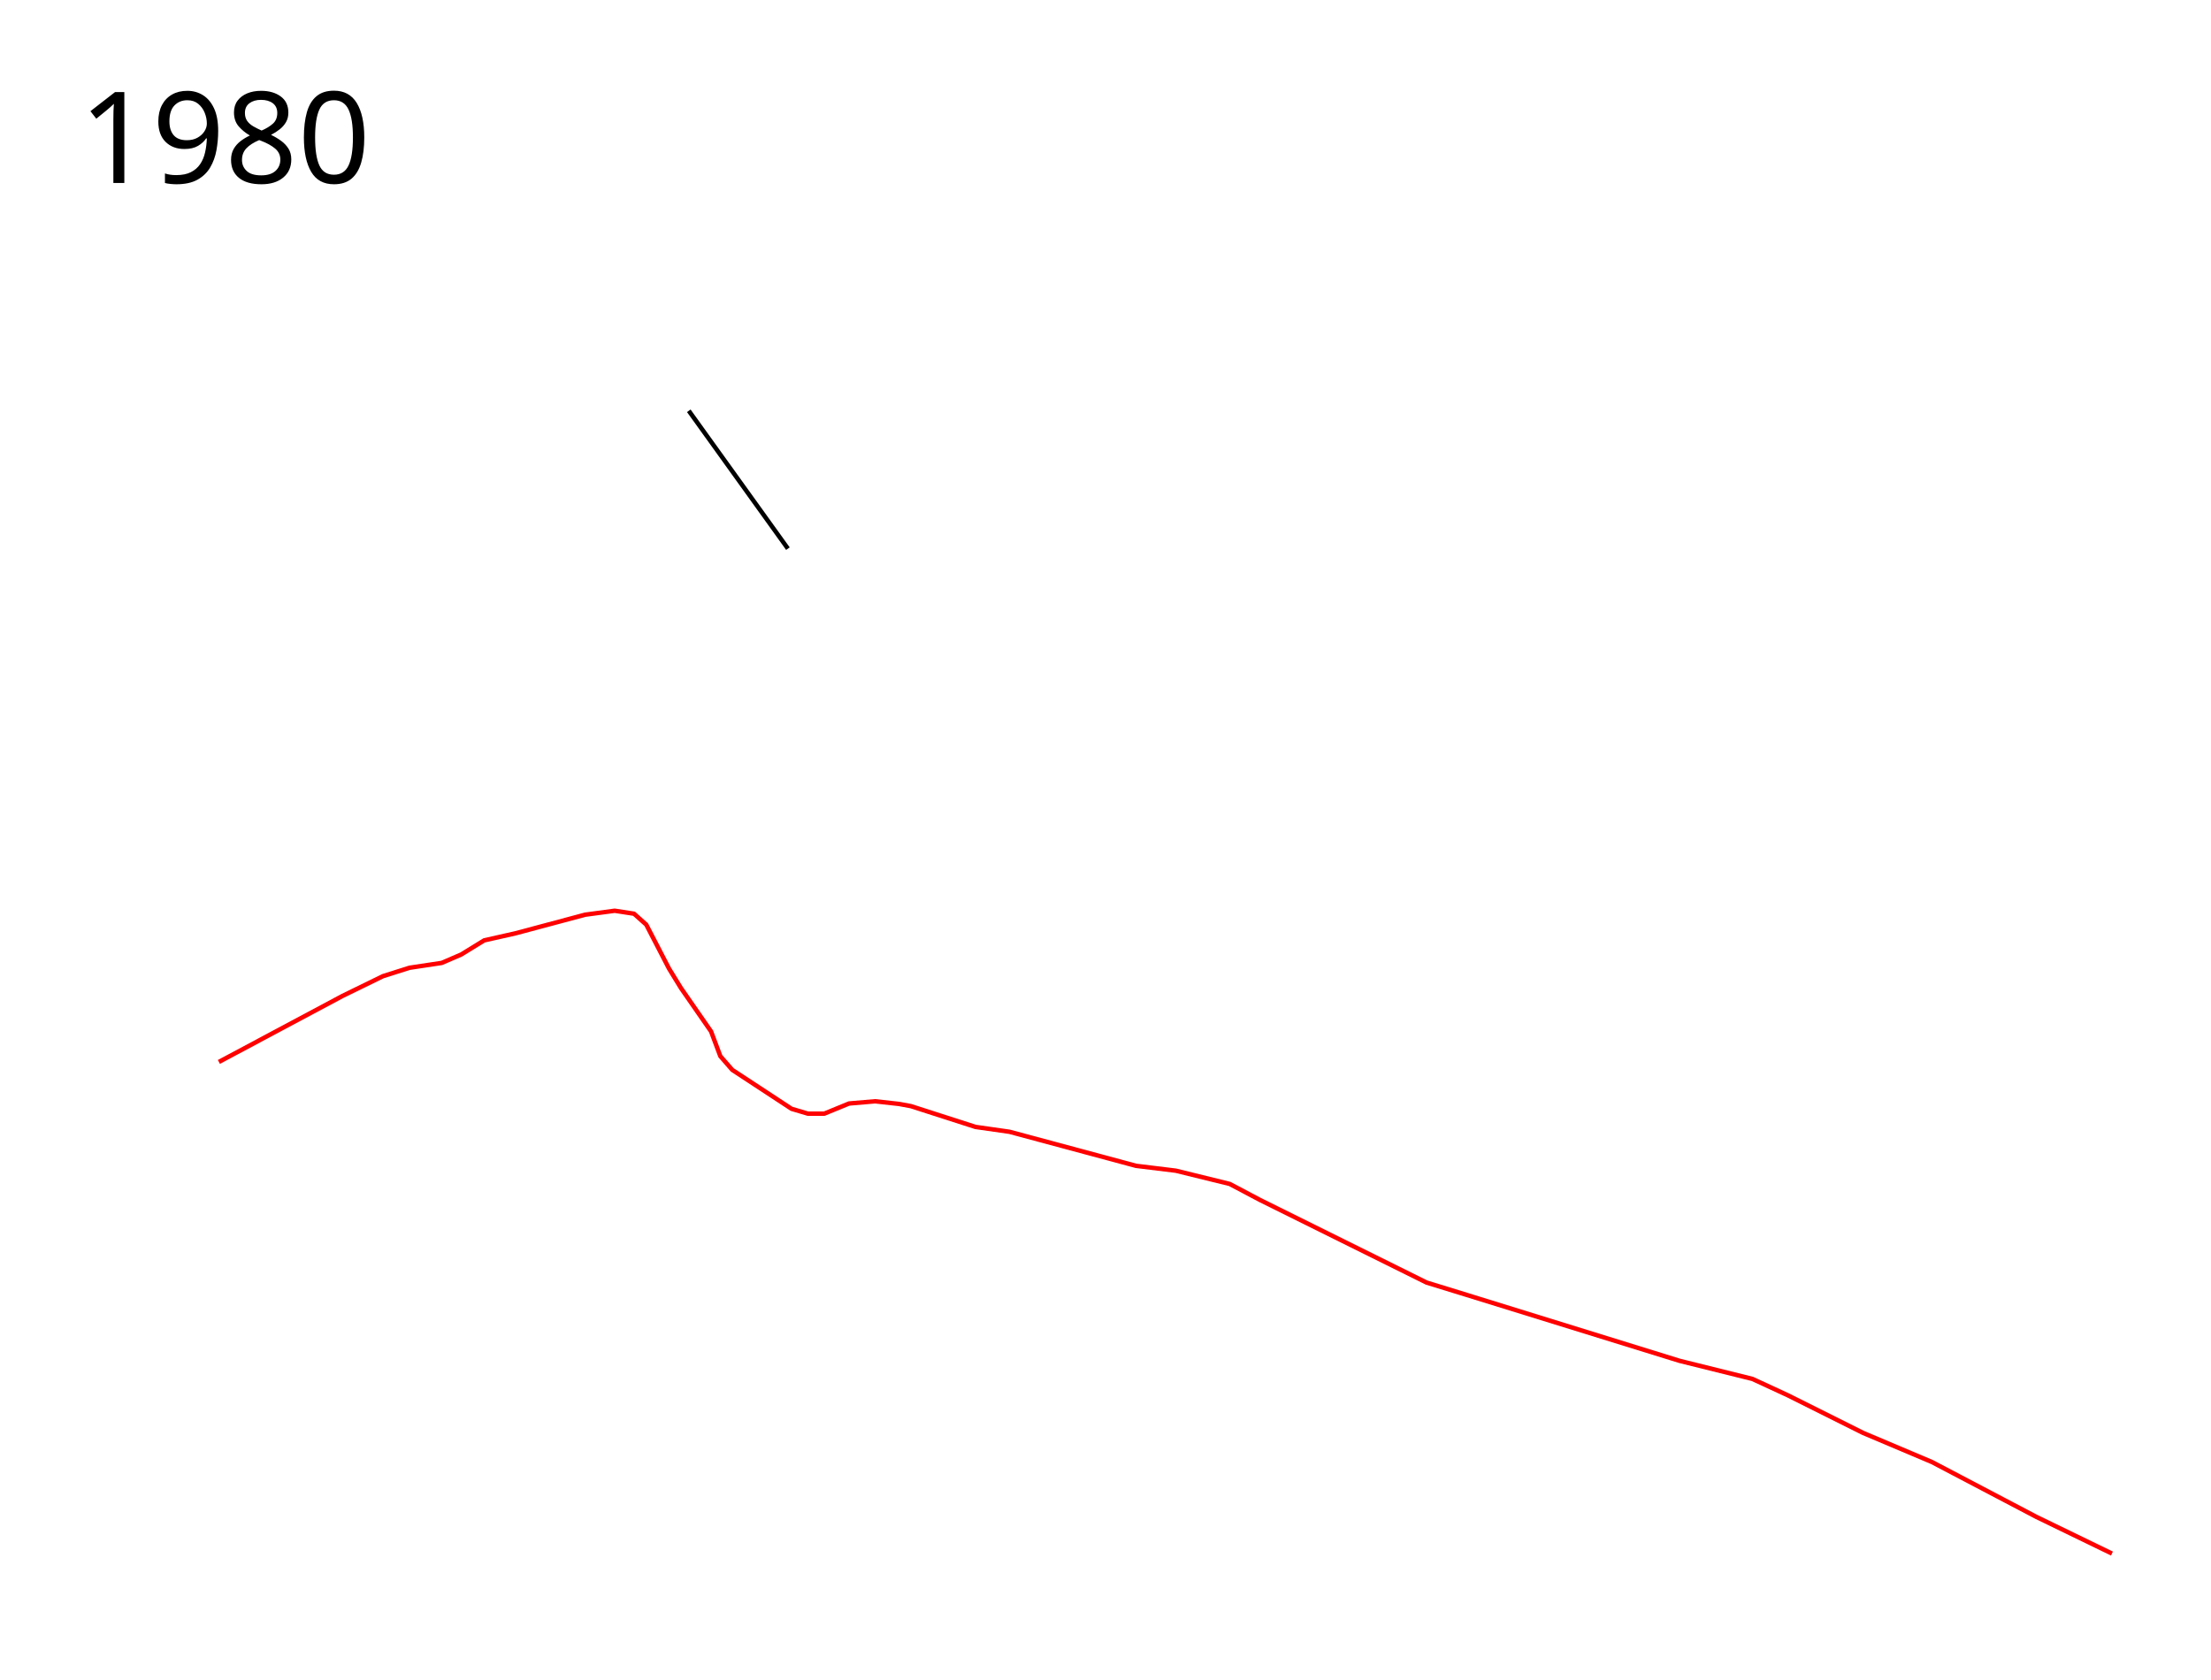
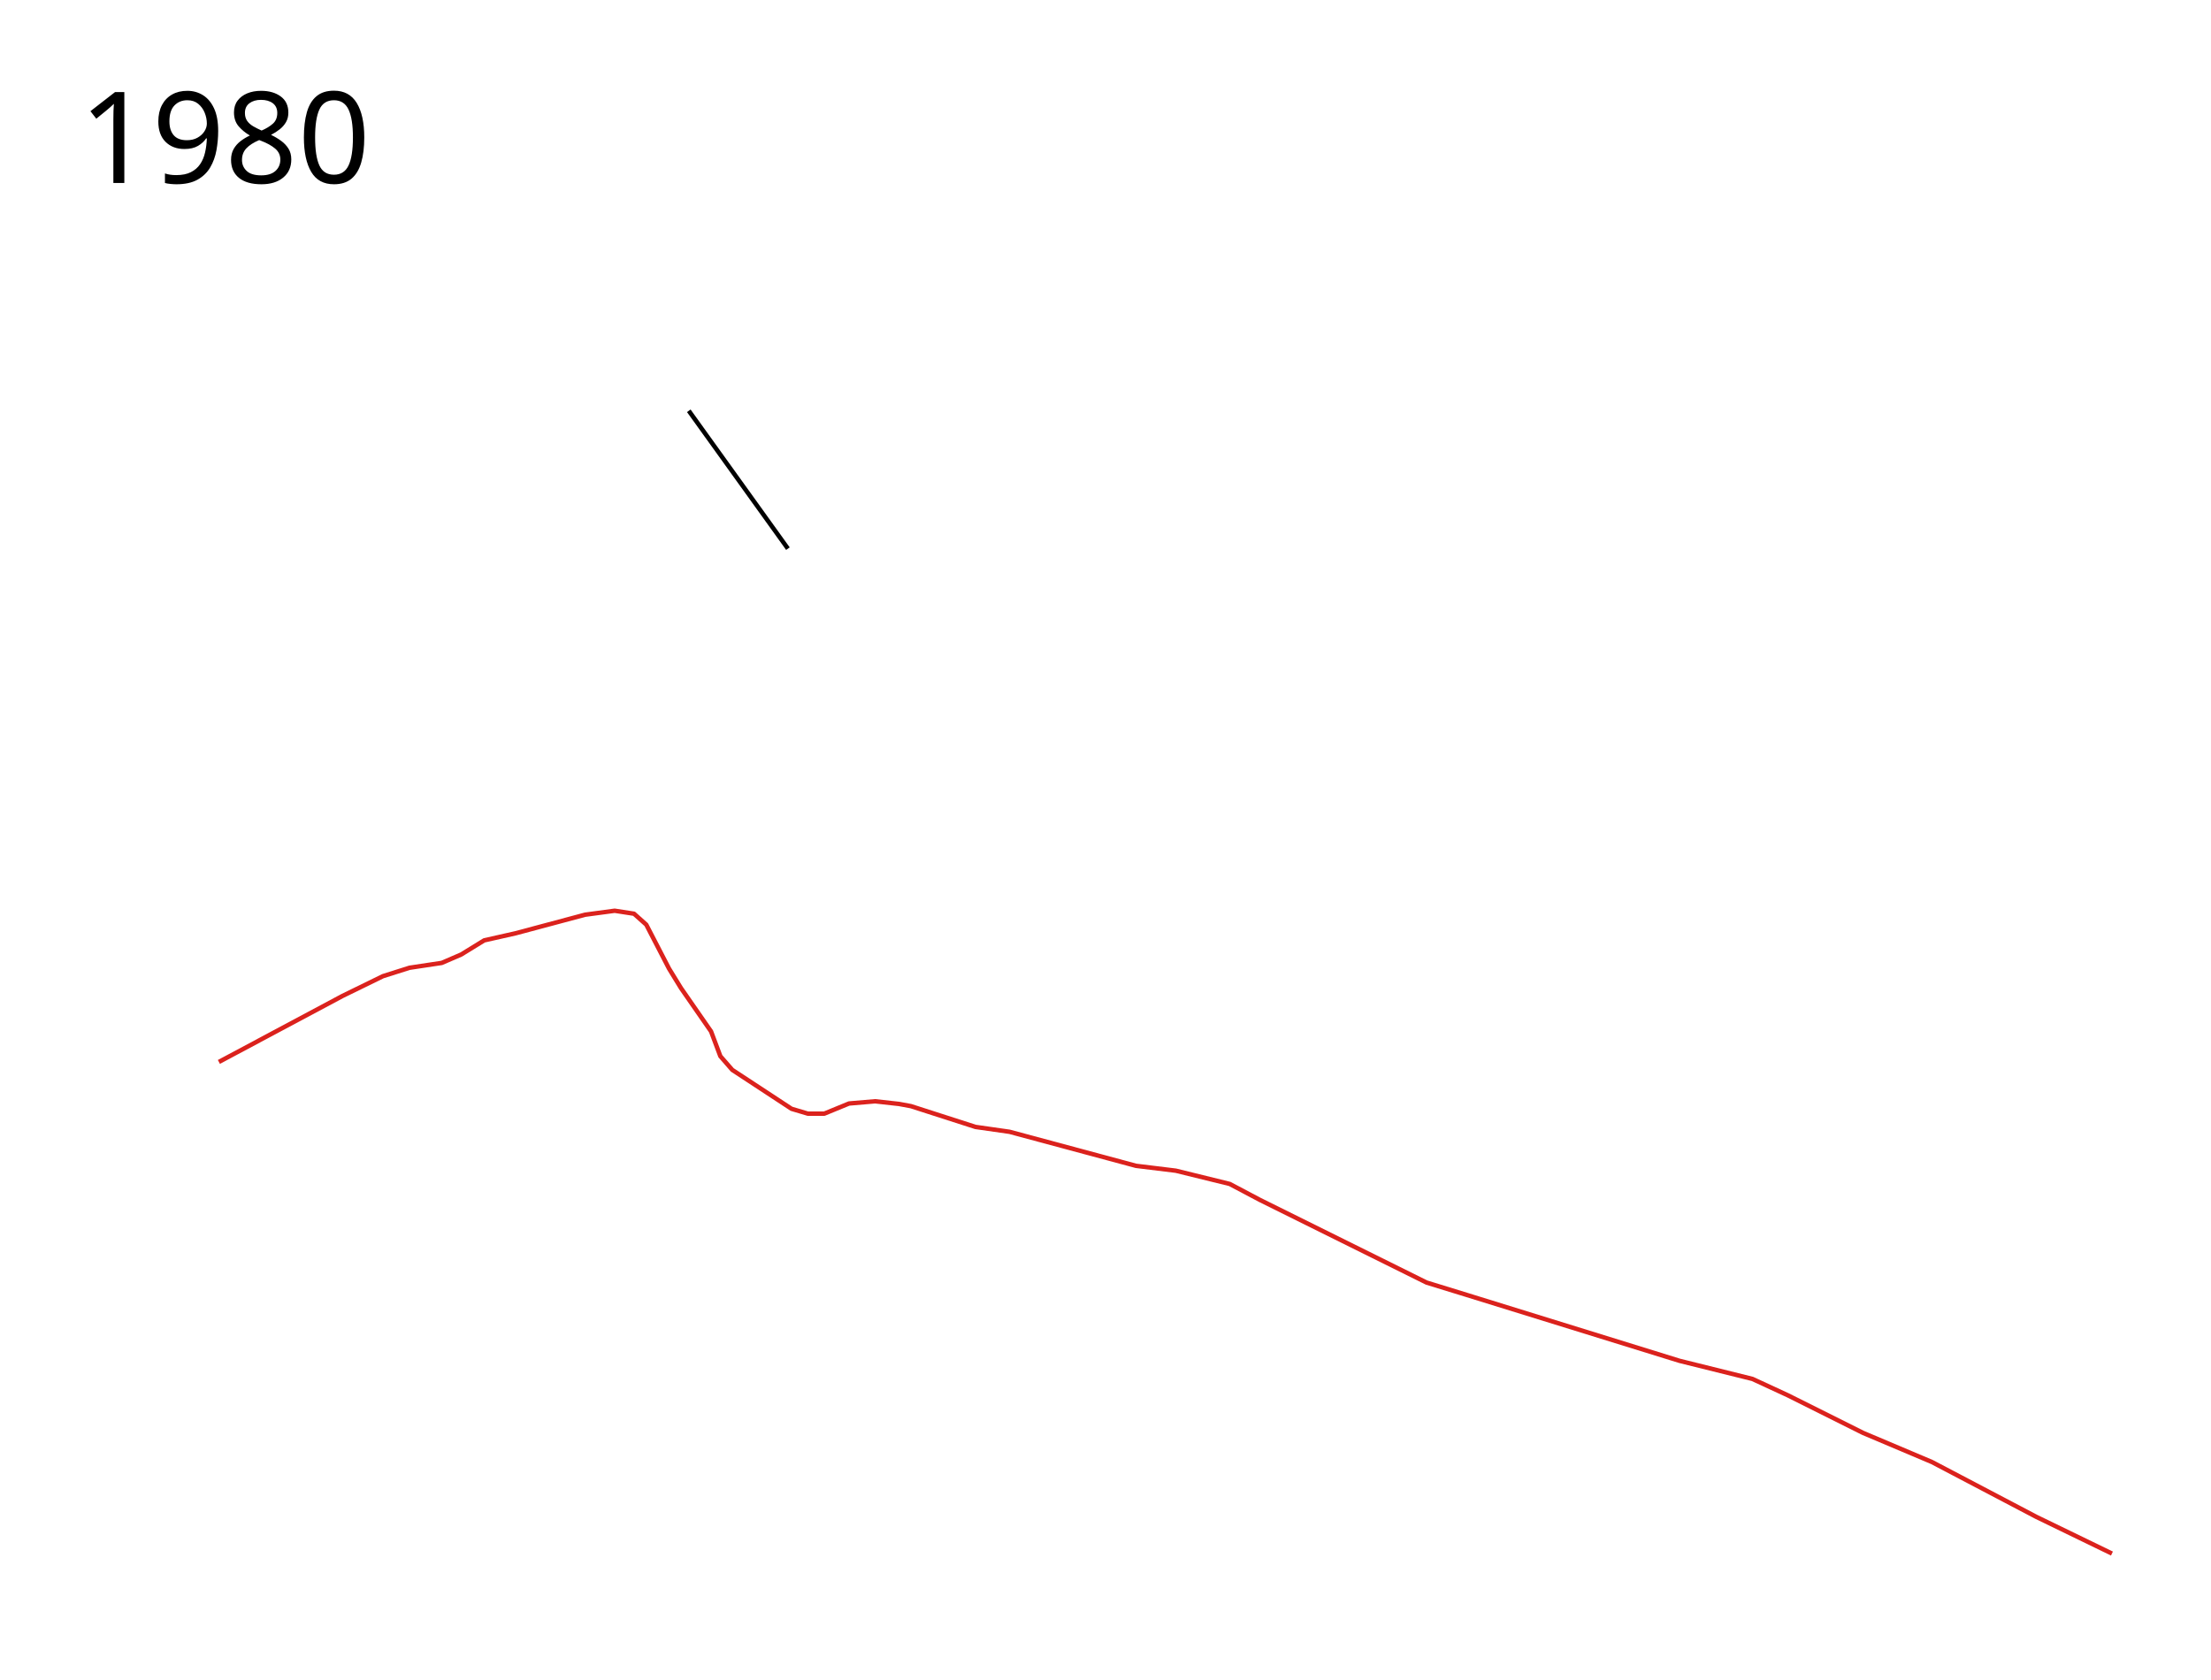
<svg xmlns="http://www.w3.org/2000/svg" viewBox="0 0 2500 1900" height="1900" width="2500">
-   <path d="M247.5 1201l139.5-74.5 46-22.5 30-9.5 36.5-5.5 22-9.5 26-16 35.5-8 78.5-21 33.5-4.5 21.894 3.375 13.856 12.375 25.75 49.75 13.5 22 34 49 10.5 28L828 1210l67 44 18.5 5.5H932l28-11.5 29.5-2.5 27 3 13.5 2.5 73 23.5 38.5 5.5 143 38.5 45 5.5 61 15 34 18 188.5 93.5 45.5 14L1899 1539l82.5 20.5 40 18.5 85 42.5 78 33 118 62 85.5 41.5" fill="none" stroke="red" stroke-width="5" stroke-linejoin="round" />
+   <path d="M247.5 1201l139.5-74.5 46-22.5 30-9.5 36.5-5.5 22-9.5 26-16 35.5-8 78.5-21 33.5-4.5 21.894 3.375 13.856 12.375 25.75 49.75 13.5 22 34 49 10.5 28L828 1210l67 44 18.5 5.5H932l28-11.5 29.5-2.5 27 3 13.5 2.5 73 23.5 38.5 5.5 143 38.5 45 5.5 61 15 34 18 188.5 93.5 45.5 14L1899 1539l82.5 20.5 40 18.5 85 42.5 78 33 118 62 85.5 41.5" fill="none" stroke="#db221d" stroke-width="5" stroke-linejoin="round" />
  <path d="M778.823 464.573L890.899 620.49" fill="none" stroke="#000" stroke-width="5" stroke-linejoin="round" />
  <text style="-inkscape-font-specification:Sans" y="1797.961" x="89.453" font-weight="400" font-size="144" font-family="Sans" />
  <text style="-inkscape-font-specification:Sans" y="206.961" x="89.453" font-weight="400" font-size="144" font-family="Sans">
    <tspan y="206.961" x="89.453">1980</tspan>
  </text>
</svg>
